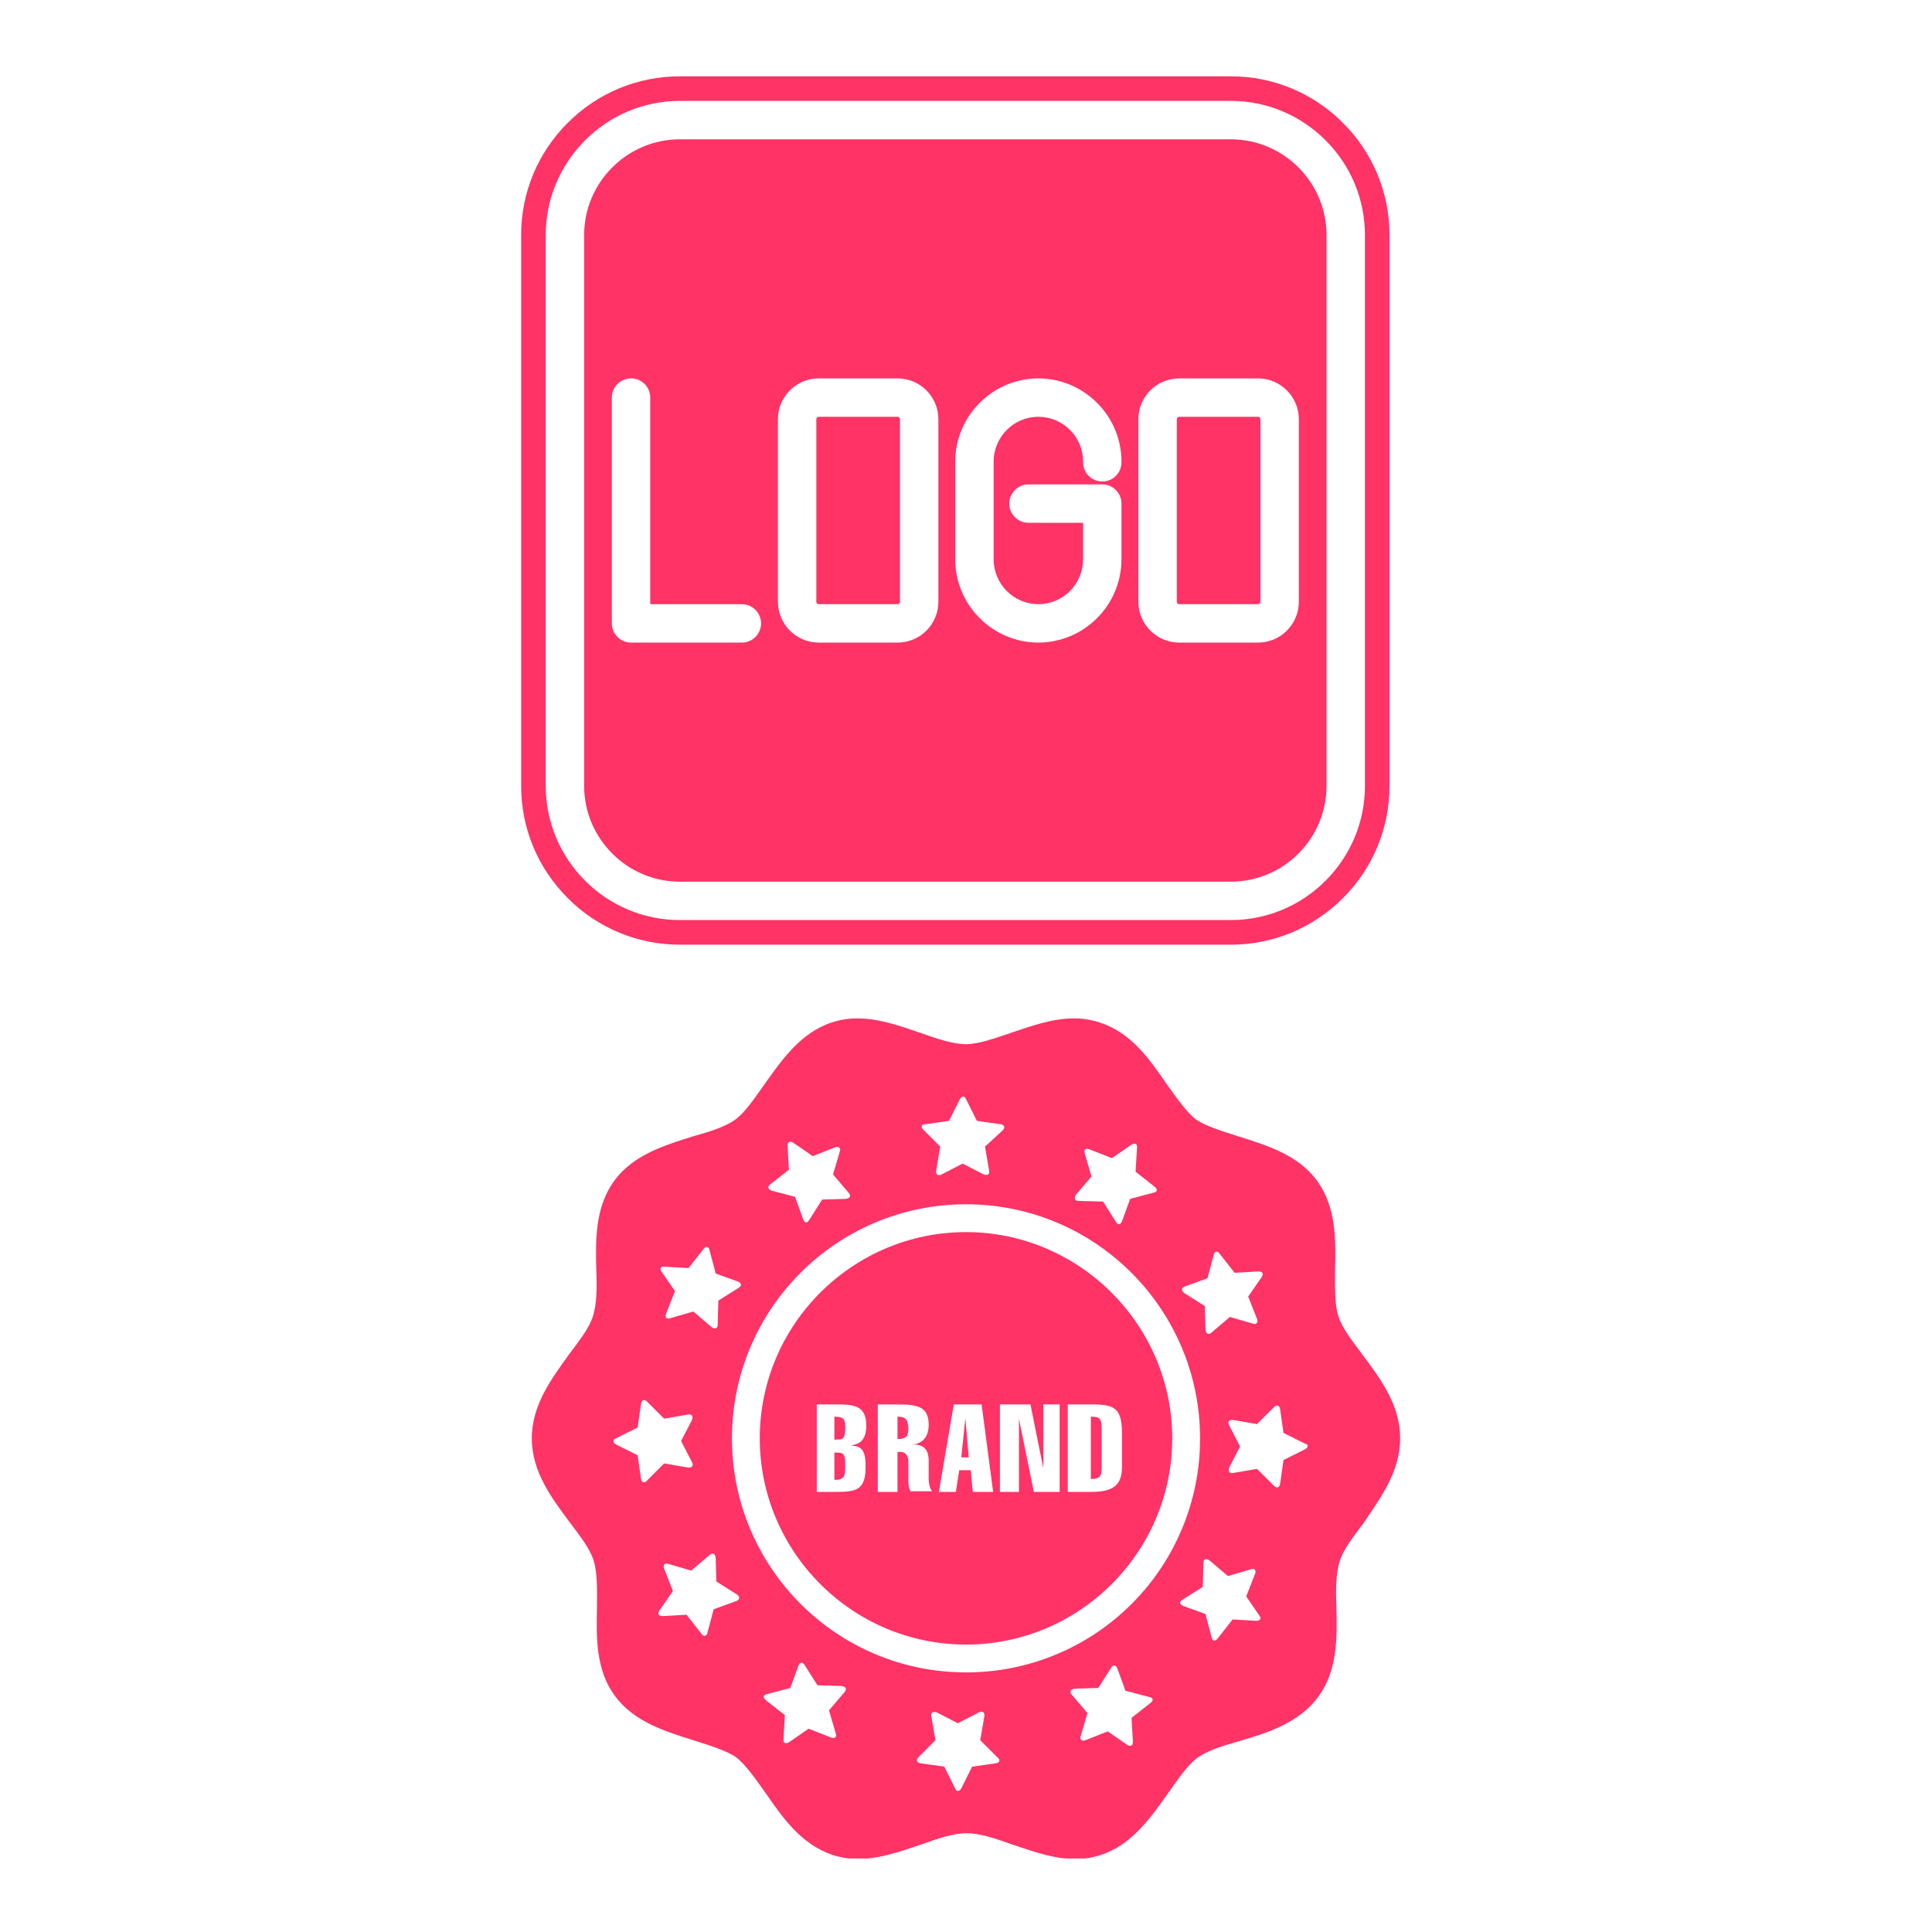
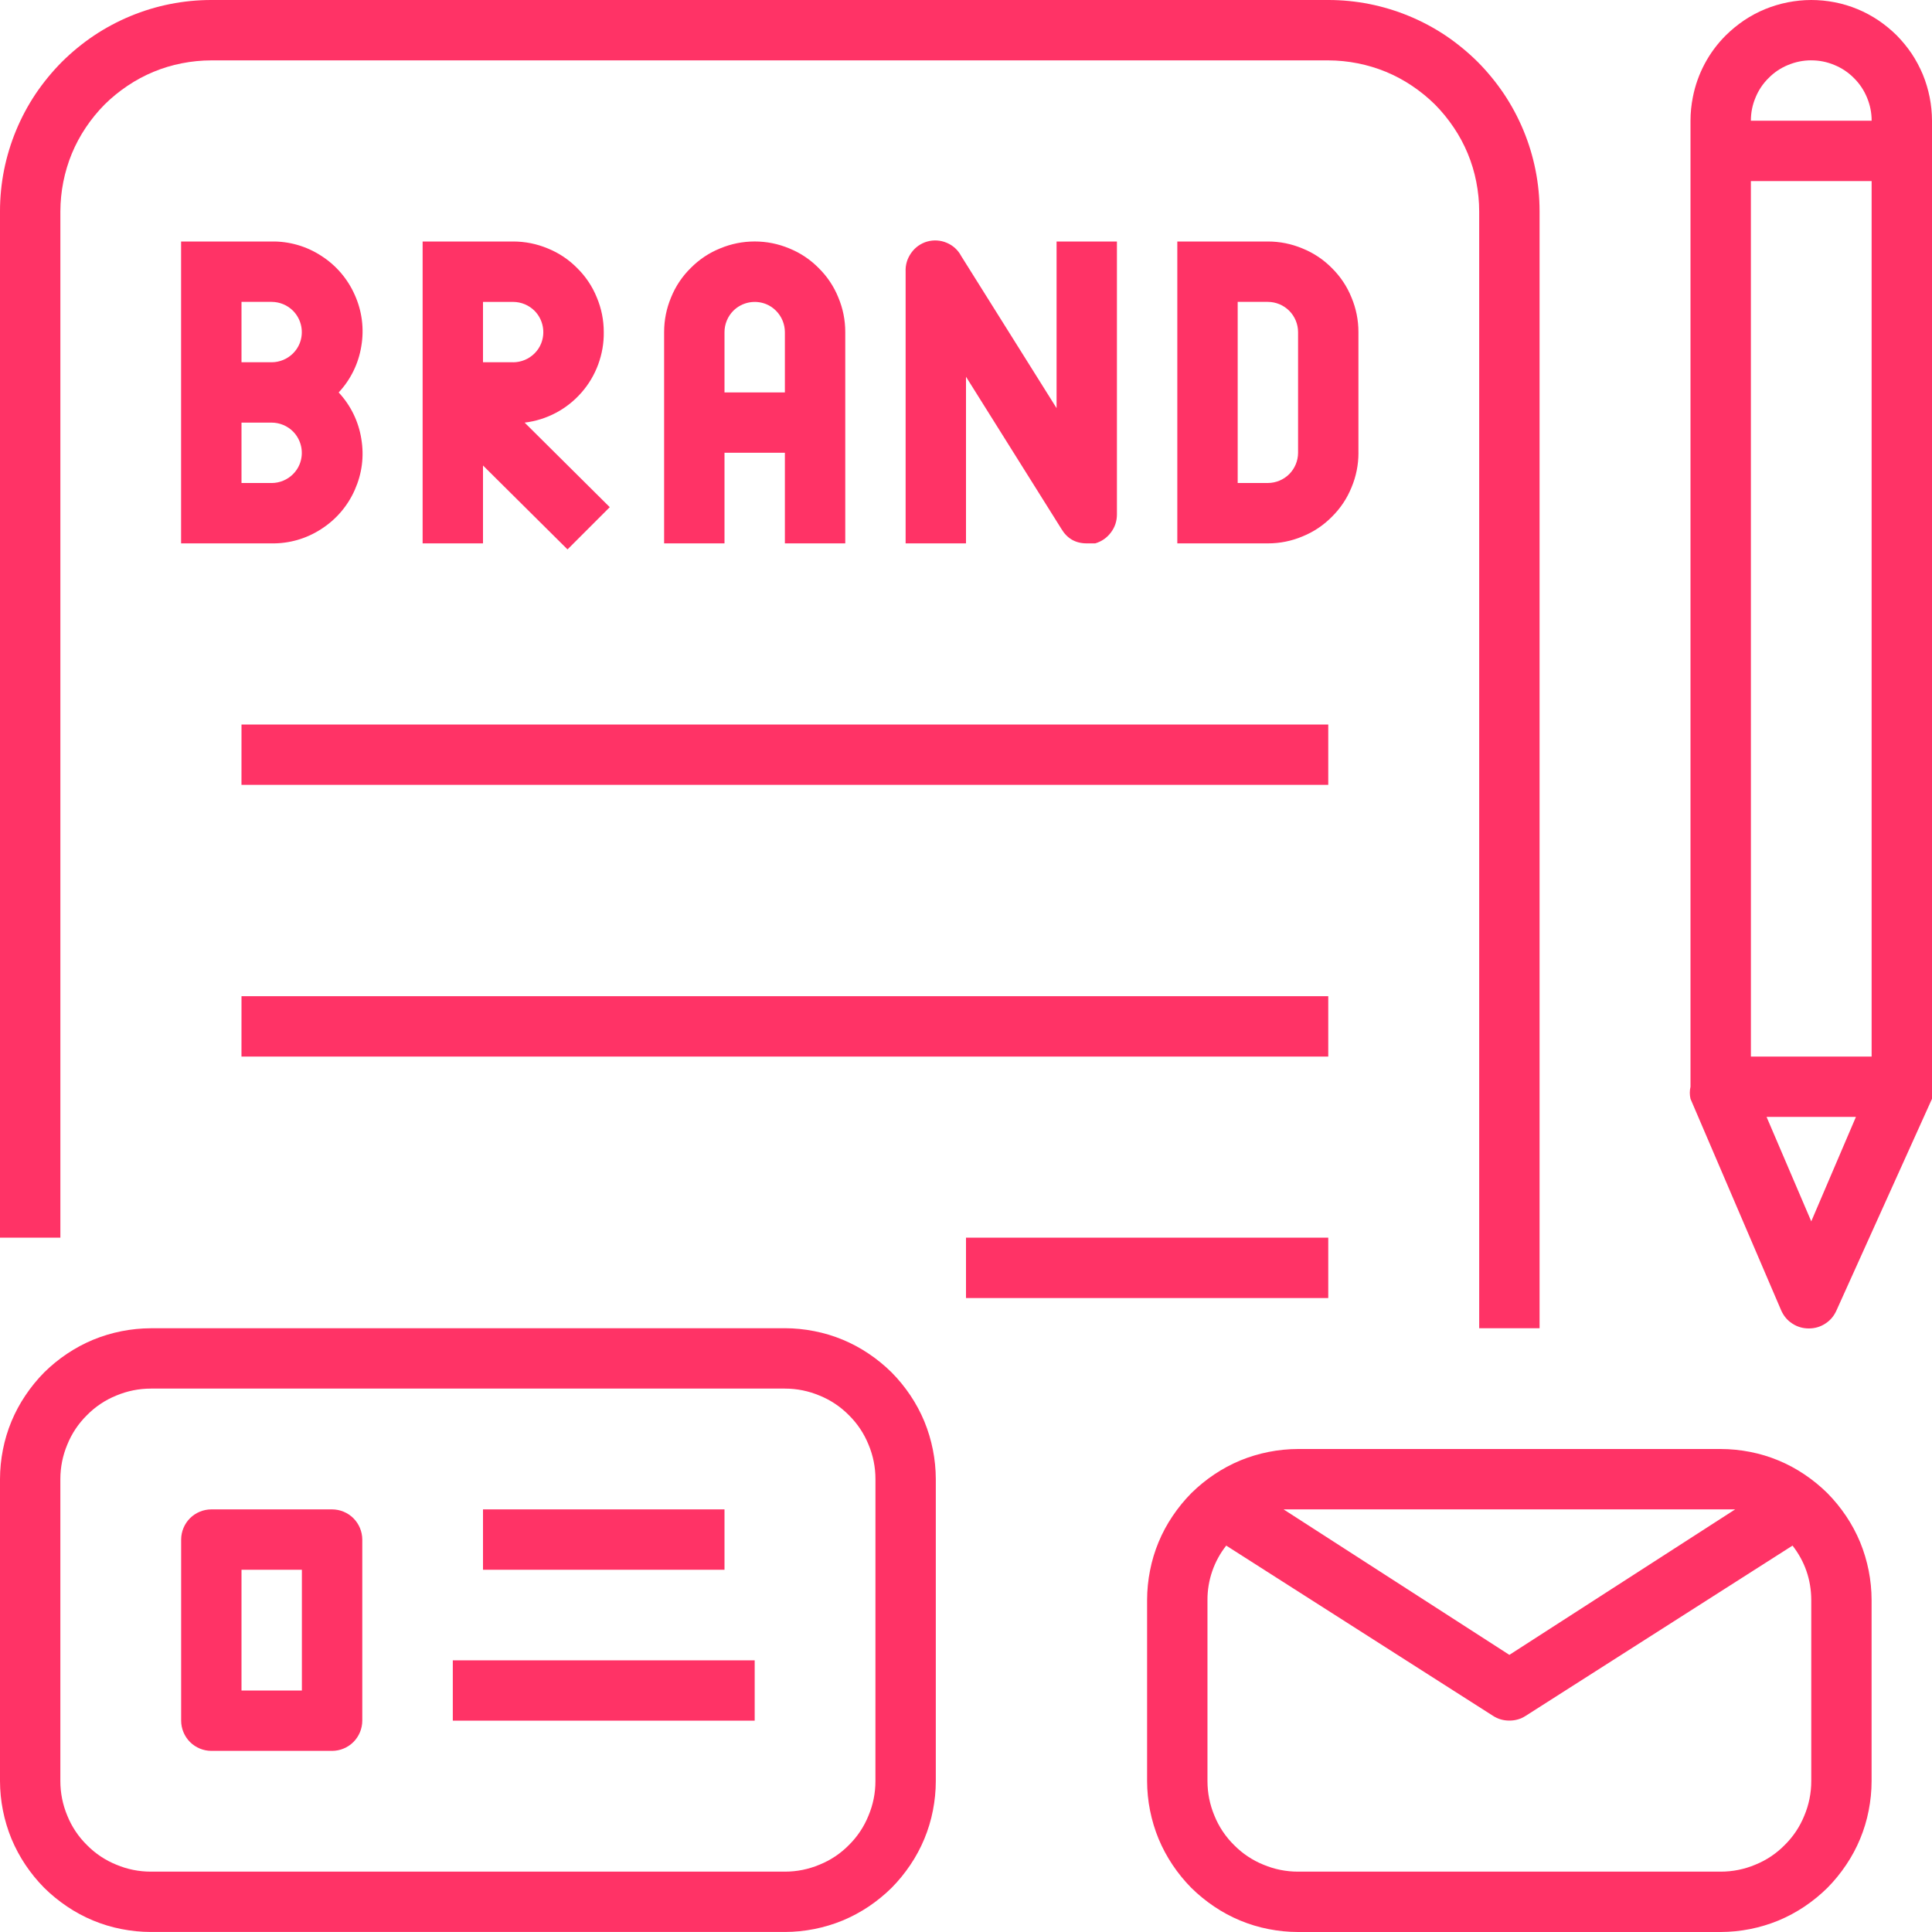
- <svg xmlns="http://www.w3.org/2000/svg" width="200" viewBox="0 0 150 150" height="200" version="1.0">
-   <defs>
-     <clipPath id="a">
-       <path d="M40.46 5.926h67.5v67.5h-67.5Zm0 0" />
-     </clipPath>
-     <clipPath id="b">
-       <path d="M41.29 79.043h67.5v65.25h-67.5Zm0 0" />
-     </clipPath>
-   </defs>
-   <path fill="#f36" d="M97.672 32.36h-6.125a.186.186 0 0 0-.184.183v14.18a.19.19 0 0 0 .184.187h6.125a.19.19 0 0 0 .187-.187v-14.18a.19.19 0 0 0-.187-.184M69.688 32.36h-6.126a.186.186 0 0 0-.183.183v14.18c0 .101.082.187.184.187h6.124a.19.19 0 0 0 .188-.187v-14.18a.19.19 0 0 0-.188-.184" />
-   <path fill="#f36" d="M100.84 46.723a3.172 3.172 0 0 1-3.168 3.168h-6.125a3.177 3.177 0 0 1-3.164-3.168v-14.18a3.17 3.17 0 0 1 3.164-3.164h6.125a3.172 3.172 0 0 1 3.168 3.164Zm-22.672-.832a3.46 3.46 0 0 0 4.902 0 3.479 3.479 0 0 0 1.02-2.461v-2.84h-4.238a1.489 1.489 0 0 1-1.493-1.488c0-.825.668-1.493 1.493-1.493h5.73c.82 0 1.488.668 1.488 1.493v4.328a6.432 6.432 0 0 1-1.894 4.558 6.438 6.438 0 0 1-4.559 1.903 6.438 6.438 0 0 1-4.558-1.903 6.448 6.448 0 0 1-1.895-4.558v-7.59c0-1.774.727-3.387 1.895-4.559a6.422 6.422 0 0 1 4.558-1.902c1.774 0 3.387.726 4.559 1.902a6.432 6.432 0 0 1 1.894 4.559 1.491 1.491 0 1 1-2.98 0 3.473 3.473 0 0 0-3.473-3.48c-.957 0-1.824.39-2.449 1.015a3.491 3.491 0 0 0-1.023 2.465v7.59c0 .957.394 1.832 1.023 2.46Zm-5.313.832a3.172 3.172 0 0 1-3.168 3.168h-6.124a3.174 3.174 0 0 1-3.165-3.168v-14.18a3.17 3.17 0 0 1 3.164-3.164h6.126a3.172 3.172 0 0 1 3.167 3.164ZM57.598 49.89h-8.606c-.82 0-1.488-.668-1.488-1.493v-17.53a1.49 1.49 0 0 1 2.98 0V46.91h7.114a1.49 1.49 0 0 1 0 2.98Zm37.965-39.075H52.78A7.403 7.403 0 0 0 47.535 13a7.394 7.394 0 0 0-2.183 5.242v42.781c0 2.043.836 3.899 2.183 5.247a7.403 7.403 0 0 0 5.246 2.183h42.782a7.41 7.41 0 0 0 5.246-2.183 7.42 7.42 0 0 0 2.183-5.247v-42.78A7.41 7.41 0 0 0 100.81 13a7.41 7.41 0 0 0-5.246-2.184" />
-   <g clip-path="url(#a)">
-     <path fill="#f36" d="M105.973 61.023c0 2.868-1.172 5.47-3.059 7.356a10.373 10.373 0 0 1-7.352 3.055h-42.78a10.366 10.366 0 0 1-7.352-3.055 10.379 10.379 0 0 1-3.059-7.356v-42.78c0-2.864 1.172-5.466 3.059-7.352a10.37 10.37 0 0 1 7.351-3.059h42.782c2.863 0 5.464 1.172 7.351 3.059a10.377 10.377 0 0 1 3.059 7.351Zm-1.707-51.48a12.232 12.232 0 0 0-8.704-3.617h-42.78a12.245 12.245 0 0 0-8.704 3.613 12.232 12.232 0 0 0-3.617 8.703v42.781c0 3.282 1.285 6.375 3.617 8.704a12.232 12.232 0 0 0 8.703 3.617h42.782c3.28 0 6.37-1.285 8.703-3.617a12.229 12.229 0 0 0 3.613-8.704v-42.78a12.22 12.22 0 0 0-3.613-8.7" />
-   </g>
-   <path fill="#f36" d="M69.68 109.988v1.739c.738 0 .843-.266.843-.899-.054-.578-.16-.84-.843-.84Zm0 0" />
-   <path fill="#f36" d="M75 95.66c-8.797 0-16.012 7.164-16.012 16.012 0 8.797 7.164 16.012 16.012 16.012 8.797 0 16.012-7.164 16.012-16.012 0-8.797-7.215-16.012-16.012-16.012Zm-7.797 18.223c0 1.844-.734 1.949-2.422 1.949h-1.367v-6.793h1.422c1.316 0 2.422 0 2.422 1.633 0 .738-.211 1.422-1.106 1.527v.051c.946 0 1.051.738 1.051 1.633Zm3.531 1.949c-.21-.262-.21-.684-.21-.945v-1.422c0-.477-.266-.738-.579-.738h-.265v3.105h-1.528v-6.793h1.528c1.527 0 2.422.156 2.422 1.578 0 .844-.368 1.422-1.211 1.528.738 0 1.21.316 1.21 1.265v1.422c0 .266.055.684.266.95h-1.633Zm4.793 0-.16-1.684h-.894l-.262 1.684h-1.316l1.156-6.793h2.16l.894 6.793Zm6.743 0h-2.004l-1.157-5.687v5.687h-1.476v-6.793h2.37l1 4.95v-4.95h1.267v6.793Zm2.472 0h-1.84v-6.793h1.84c1.793 0 2.371.262 2.371 2.316v2.422c0 1.266-.367 2.055-2.37 2.055Zm0 0" />
-   <path fill="#f36" d="M84.691 109.988v4.844c.79 0 .844-.316.844-.95v-2.788c0-.895-.055-1.106-.844-1.106ZM74.95 110.094l-.317 3.054h.578ZM64.781 109.988v1.79c.477-.051.844.16.844-.895 0-.633-.055-.895-.844-.895ZM64.781 112.777v2.11c.844.05.844-.422.844-1.11 0-1-.16-1-.844-1Zm0 0" />
-   <g clip-path="url(#b)">
-     <path fill="#f36" d="M105.758 105.14c-.79-1.054-1.578-2.054-1.844-2.949-.312-.949-.262-2.265-.262-3.632.055-2.266.106-4.793-1.37-6.848-1.473-2.055-3.95-2.793-6.11-3.477-1.317-.421-2.527-.789-3.317-1.316-.738-.582-1.476-1.633-2.265-2.738-1.317-1.899-2.738-4.004-5.215-4.793a6.117 6.117 0 0 0-2-.317c-1.688 0-3.266.578-4.848 1.106-1.261.422-2.527.894-3.527.894s-2.266-.422-3.582-.894c-1.578-.528-3.16-1.106-4.844-1.106a6.14 6.14 0 0 0-2.004.317c-2.422.789-3.898 2.949-5.215 4.793-.789 1.105-1.472 2.156-2.261 2.738-.793.578-2.004.95-3.32 1.316-2.16.684-4.633 1.422-6.11 3.477-1.477 2.055-1.422 4.582-1.371 6.848.055 1.367.055 2.683-.262 3.632-.261.895-1.054 1.895-1.843 2.95-1.317 1.843-2.899 3.898-2.899 6.53 0 2.634 1.582 4.688 2.953 6.532.79 1.055 1.578 2.055 1.84 2.95.316.949.266 2.265.266 3.636-.055 2.262-.106 4.844 1.367 6.844 1.476 2.054 3.953 2.793 6.113 3.476 1.317.422 2.527.793 3.317 1.317.738.582 1.476 1.633 2.265 2.742 1.317 1.894 2.738 4 5.215 4.844a6.36 6.36 0 0 0 2 .316c1.688 0 3.266-.578 4.848-1.105 1.316-.477 2.578-.895 3.578-.895 1.004 0 2.265.418 3.582.895 1.582.527 3.16 1.105 4.847 1.105.739 0 1.368-.105 2-.316 2.422-.79 3.899-2.95 5.215-4.793.79-1.106 1.477-2.16 2.266-2.739.789-.578 2-.949 3.316-1.316 2.16-.633 4.637-1.422 6.11-3.476 1.476-2.055 1.425-4.583 1.37-6.848-.05-1.371-.05-2.688.263-3.633.265-.898 1.054-1.898 1.843-2.95 1.266-1.898 2.844-3.952 2.844-6.585s-1.578-4.688-2.95-6.531Zm-13.746-5.265 1.738-.633.473-1.789c.054-.316.316-.371.476-.105l1.156 1.472 1.844-.105c.317 0 .422.16.266.422l-1.055 1.527.684 1.738c.105.262-.051.473-.313.368l-1.793-.524-1.422 1.211c-.21.211-.421.106-.472-.21l-.055-1.845-1.578-1c-.266-.21-.266-.422.05-.527Zm-8.48-7.113 1.21-1.422-.523-1.79c-.106-.316.105-.421.367-.316l1.738.684 1.528-1.05c.261-.161.472-.055.421.26l-.105 1.845 1.473 1.16c.265.21.21.422-.106.472l-1.789.473-.633 1.738c-.105.266-.316.317-.472.055l-1-1.582-1.899-.05c-.316 0-.367-.212-.21-.477ZM71.84 87.285l1.844-.262.843-1.687c.157-.262.368-.262.473 0l.844 1.687 1.844.262c.316.055.367.266.156.477l-1.367 1.261.312 1.844c.055.317-.105.422-.418.317l-1.633-.844-1.633.844c-.265.156-.476 0-.421-.317L73 89.023l-1.316-1.316c-.211-.21-.16-.422.156-.422Zm-12.063 4.688 1.477-1.157-.106-1.843c0-.317.157-.422.422-.266l1.528 1.055 1.738-.684c.262-.105.473.05.367.317l-.527 1.789 1.21 1.421c.212.262.106.422-.21.473l-1.844.055-1 1.578c-.156.266-.367.266-.473-.05l-.632-1.74-1.79-.472c-.316-.105-.37-.316-.16-.476Zm-8.164 6.375 1.844.105 1.16-1.476c.211-.262.422-.211.473.105l.476 1.793 1.735.629c.265.105.316.316.054.476l-1.582 1-.05 1.844c0 .317-.211.422-.473.211l-1.422-1.21-1.793.523c-.316.105-.422-.102-.316-.368l.687-1.738-1.054-1.527c-.16-.211-.055-.422.261-.367Zm-1.843 16.484-.262-1.844-1.688-.843c-.261-.157-.261-.368 0-.473l1.688-.844.262-1.844c.054-.312.265-.367.476-.156l1.316 1.317 1.844-.317c.317-.05.422.106.317.422l-.844 1.633.844 1.633c.156.261 0 .472-.317.421l-1.843-.316-1.317 1.317c-.21.261-.422.16-.476-.106Zm7.375 9.48-1.739.633-.472 1.79c-.055.316-.317.37-.477.105l-1.156-1.473-1.844.106c-.316 0-.422-.16-.266-.422l1.055-1.528-.684-1.738c-.105-.262.051-.472.317-.367l1.789.523 1.422-1.21c.265-.211.422-.106.476.21l.051 1.844 1.582 1c.262.16.262.422-.054.528Zm8.425 7.06-1.21 1.421.527 1.789c.105.316-.106.422-.367.316l-1.739-.683-1.527 1.055c-.266.156-.477.05-.422-.266l.105-1.844-1.476-1.156c-.262-.211-.211-.422.105-.477l1.793-.472.633-1.739c.106-.261.313-.316.473-.05l1 1.578 1.844.054c.367.051.472.211.261.473Zm11.746 5.53-1.843.262-.84 1.688c-.16.261-.371.261-.477 0l-.84-1.688-1.843-.262c-.317-.054-.371-.265-.16-.476l1.316-1.317-.317-1.843c-.05-.317.106-.422.422-.317l1.633.844 1.633-.844c.266-.156.477 0 .422.317l-.317 1.843 1.317 1.317c.266.21.21.422-.106.476Zm12.012-4.687-1.476 1.156.105 1.844c0 .316-.16.422-.422.265l-1.527-1.054-1.738.683c-.262.106-.473-.05-.368-.316l.528-1.79-1.215-1.421c-.211-.21-.106-.422.21-.473l1.845-.054 1-1.578c.16-.266.37-.211.476.05l.633 1.739 1.789.472c.367.055.422.266.16.477ZM75 129.844c-10.059 0-18.172-8.164-18.172-18.172C56.828 101.664 64.941 93.5 75 93.5c10.059 0 18.172 8.164 18.172 18.172A18.143 18.143 0 0 1 75 129.844Zm22.543-4.004-1.844-.106-1.16 1.477c-.21.262-.418.21-.473-.106l-.472-1.793-1.739-.628c-.265-.106-.316-.317-.054-.477l1.582-1 .05-1.844c0-.316.212-.422.477-.21l1.422 1.21 1.79-.527c.316-.106.421.105.316.371l-.684 1.738 1.05 1.528c.16.21 0 .367-.261.367Zm3.793-13.324-1.688.843-.261 1.84c-.055.317-.266.371-.473.16l-1.32-1.316-1.84.316c-.317.051-.422-.105-.317-.421l.84-1.633-.84-1.633c-.16-.266 0-.473.317-.422l1.84.316 1.32-1.316c.207-.21.418-.16.473.156l.261 1.844 1.688.844c.262.05.262.261 0 .422Zm0 0" />
-   </g>
+ <svg xmlns="http://www.w3.org/2000/svg" width="100" viewBox="0 0 75 75" height="100" version="1.0">
+   <path fill="#f36" d="M10.547 9.375H7.03v11.719h3.516a3.425 3.425 0 0 0 1.922-.555 3.45 3.45 0 0 0 1.304-1.52c.282-.636.368-1.3.254-1.984a3.42 3.42 0 0 0-.879-1.8 3.42 3.42 0 0 0 .88-1.801 3.432 3.432 0 0 0-.255-1.985 3.45 3.45 0 0 0-1.304-1.52 3.425 3.425 0 0 0-1.922-.554Zm0 2.344a1.182 1.182 0 0 1 .828.344 1.182 1.182 0 0 1 .254 1.277c-.059.144-.145.27-.254.379a1.182 1.182 0 0 1-.828.344H9.375v-2.344Zm0 7.031H9.375v-2.344h1.172a1.182 1.182 0 0 1 .828.344 1.182 1.182 0 0 1 .254 1.277c-.059.145-.145.27-.254.38a1.182 1.182 0 0 1-.828.344ZM23.438 12.89c0-.464-.09-.913-.27-1.343a3.362 3.362 0 0 0-.762-1.14 3.362 3.362 0 0 0-1.14-.762c-.43-.18-.88-.27-1.344-.27h-3.516v11.719h2.344V18.07l3.281 3.258 1.64-1.64-3.304-3.282a3.477 3.477 0 0 0 2.207-1.168c.285-.324.5-.691.649-1.093.148-.407.222-.825.215-1.254Zm-3.516 1.172H18.75V11.72h1.172a1.182 1.182 0 0 1 .828.344 1.182 1.182 0 0 1 .254 1.277c-.059.144-.145.27-.254.379a1.182 1.182 0 0 1-.828.344ZM32.813 21.094V12.89c0-.465-.09-.914-.27-1.344a3.362 3.362 0 0 0-.762-1.14 3.362 3.362 0 0 0-1.14-.762c-.43-.18-.88-.27-1.344-.27-.465 0-.914.09-1.344.27-.433.175-.812.43-1.14.761a3.362 3.362 0 0 0-.762 1.14c-.18.43-.27.88-.27 1.345v8.203h2.344v-3.516h2.344v3.516Zm-4.688-5.86v-2.343a1.182 1.182 0 0 1 .344-.829 1.182 1.182 0 0 1 1.277-.254c.145.06.27.145.379.255a1.182 1.182 0 0 1 .344.828v2.343ZM41.203 20.531c.223.375.55.563.984.563h.329c.25-.074.453-.215.609-.422.156-.207.234-.442.234-.703V9.375h-2.343v6.469l-3.703-5.906a1.115 1.115 0 0 0-.56-.512 1.137 1.137 0 0 0-1.378.39c-.156.22-.23.461-.219.73v10.548H37.5v-6.469ZM52.734 17.578v-4.687c0-.465-.09-.914-.27-1.344a3.362 3.362 0 0 0-.76-1.14 3.362 3.362 0 0 0-1.142-.762c-.43-.18-.878-.27-1.343-.27h-3.516v11.719h3.516c.465 0 .914-.09 1.343-.27.434-.176.813-.43 1.141-.762.332-.328.586-.707.762-1.14.18-.43.27-.879.27-1.344Zm-2.343 0a1.182 1.182 0 0 1-.344.828 1.182 1.182 0 0 1-.828.344h-1.172v-7.031h1.172a1.182 1.182 0 0 1 .828.344 1.182 1.182 0 0 1 .344.828Zm0 0" />
+   <path fill="#f36" d="M2.344 8.203a5.953 5.953 0 0 1 .445-2.242c.148-.356.328-.691.543-1.012a6.13 6.13 0 0 1 .727-.89c.273-.27.57-.512.89-.727a5.73 5.73 0 0 1 2.11-.875 5.953 5.953 0 0 1 1.144-.113h43.36a5.953 5.953 0 0 1 2.242.445c.355.148.691.328 1.011.543.32.215.618.457.891.727.27.273.512.57.727.89a5.73 5.73 0 0 1 .875 2.11c.074.378.113.761.113 1.144v43.36h2.344V8.203a8.183 8.183 0 0 0-.625-3.14 8.243 8.243 0 0 0-.758-1.418c-.301-.446-.64-.86-1.02-1.243a8.624 8.624 0 0 0-1.242-1.02A8.243 8.243 0 0 0 53.164.157 8.184 8.184 0 0 0 51.562 0H8.203a8.184 8.184 0 0 0-3.14.625 8.243 8.243 0 0 0-1.418.758c-.446.3-.86.64-1.243 1.02a8.624 8.624 0 0 0-1.02 1.242A8.243 8.243 0 0 0 .157 6.602 8.184 8.184 0 0 0 0 8.203v39.844h2.344Zm0 0" />
+   <path fill="#f36" d="M9.375 28.125h42.188v2.344H9.374ZM9.375 38.672h42.188v2.344H9.374ZM37.5 48.047h14.063v2.344H37.5ZM75 4.688a4.77 4.77 0 0 0-.355-1.793 4.913 4.913 0 0 0-.434-.813 5.079 5.079 0 0 0-.582-.71 5.079 5.079 0 0 0-.711-.583 4.637 4.637 0 0 0-1.691-.7A4.77 4.77 0 0 0 70.312 0a4.77 4.77 0 0 0-1.792.355 4.637 4.637 0 0 0-.813.434 5.079 5.079 0 0 0-.71.582 4.637 4.637 0 0 0-1.281 2.402c-.06.301-.091.606-.091.914v37.5a1.055 1.055 0 0 0 0 .47l3.516 8.202c.093.215.234.391.433.52.196.129.41.191.645.191.234 0 .449-.062.644-.191.2-.129.34-.305.434-.52L75 42.656a1.055 1.055 0 0 0 0-.468ZM67.969 7.03h4.687v33.985H67.97Zm2.344-4.687c.312 0 .609.058.898.18.285.117.539.285.758.507.222.219.39.473.508.758.12.29.18.586.18.898h-4.688c0-.312.058-.609.18-.898a2.25 2.25 0 0 1 .507-.758 2.25 2.25 0 0 1 .758-.508c.29-.12.586-.18.898-.18Zm0 45.07-1.735-4.055h3.469ZM30.469 51.563H5.859a5.953 5.953 0 0 0-2.242.445 5.863 5.863 0 0 0-1.012.543 6.13 6.13 0 0 0-.89.726 6.13 6.13 0 0 0-.727.891 5.73 5.73 0 0 0-.875 2.11A5.953 5.953 0 0 0 0 57.421V69.14a5.953 5.953 0 0 0 .445 2.242c.149.355.328.691.543 1.012.215.32.457.617.727.89.273.27.57.512.89.727a5.73 5.73 0 0 0 2.11.875c.379.074.762.113 1.144.113h24.61a5.953 5.953 0 0 0 2.242-.445 5.863 5.863 0 0 0 1.012-.543 6.13 6.13 0 0 0 .89-.727c.27-.273.512-.57.727-.89a5.73 5.73 0 0 0 .875-2.11c.074-.379.113-.762.113-1.144V57.42a5.953 5.953 0 0 0-.445-2.241 5.863 5.863 0 0 0-.543-1.012 6.13 6.13 0 0 0-.727-.89 6.13 6.13 0 0 0-.89-.727 5.73 5.73 0 0 0-2.11-.875 5.953 5.953 0 0 0-1.144-.114Zm3.515 17.578c0 .464-.09.914-.27 1.343-.175.434-.429.813-.76 1.141a3.362 3.362 0 0 1-1.142.762c-.43.18-.878.27-1.343.27H5.859c-.464 0-.914-.09-1.343-.27a3.362 3.362 0 0 1-1.141-.762 3.362 3.362 0 0 1-.762-1.14c-.18-.43-.27-.88-.27-1.344V57.42c0-.464.09-.913.27-1.343.176-.433.43-.812.762-1.14a3.362 3.362 0 0 1 1.14-.762c.43-.18.88-.27 1.344-.27h24.61c.465 0 .914.09 1.343.27.434.176.813.43 1.141.761.332.329.586.708.762 1.141.18.43.27.879.27 1.344Zm0 0" />
+   <path fill="#f36" d="M12.89 58.594H8.204a1.182 1.182 0 0 0-.828.343 1.182 1.182 0 0 0-.344.828v7.032a1.182 1.182 0 0 0 .344.828 1.182 1.182 0 0 0 .828.344h4.688a1.182 1.182 0 0 0 .828-.344 1.182 1.182 0 0 0 .344-.828v-7.031a1.182 1.182 0 0 0-.344-.828 1.182 1.182 0 0 0-.828-.344Zm-1.171 7.031H9.375v-4.688h2.344ZM18.75 58.594h9.375v2.343H18.75ZM17.578 64.453h11.719v2.344H17.578ZM66.797 56.25H50.39a5.953 5.953 0 0 0-2.243.445 5.863 5.863 0 0 0-1.011.543 6.13 6.13 0 0 0-.89.727 6.13 6.13 0 0 0-.727.89 5.73 5.73 0 0 0-.875 2.11 5.953 5.953 0 0 0-.114 1.144v7.032a5.953 5.953 0 0 0 .446 2.242c.148.355.328.691.543 1.012.214.32.457.617.726.89.274.27.57.512.89.727a5.73 5.73 0 0 0 2.11.875c.379.074.762.113 1.145.113h16.406a5.953 5.953 0 0 0 2.242-.445 5.863 5.863 0 0 0 1.012-.543 6.13 6.13 0 0 0 .89-.727c.27-.273.512-.57.727-.89a5.73 5.73 0 0 0 .875-2.11c.074-.379.113-.762.113-1.144v-7.032a5.953 5.953 0 0 0-.445-2.242 5.863 5.863 0 0 0-.543-1.012 6.13 6.13 0 0 0-.727-.89 6.13 6.13 0 0 0-.89-.727 5.73 5.73 0 0 0-2.11-.875 5.953 5.953 0 0 0-1.144-.113Zm0 2.344h.562l-8.765 5.648-8.766-5.648Zm3.516 10.547c0 .464-.09.914-.27 1.343-.176.434-.43.813-.762 1.141a3.362 3.362 0 0 1-1.14.762c-.43.18-.88.27-1.344.27H50.39c-.465 0-.914-.09-1.344-.27a3.362 3.362 0 0 1-1.14-.762 3.362 3.362 0 0 1-.762-1.14c-.18-.43-.27-.88-.27-1.344v-7.032A3.386 3.386 0 0 1 47.602 60l10.359 6.61c.191.124.402.183.633.183.23 0 .441-.059.633-.184L69.586 60c.48.621.723 1.324.727 2.11Zm0 0" />
</svg>
